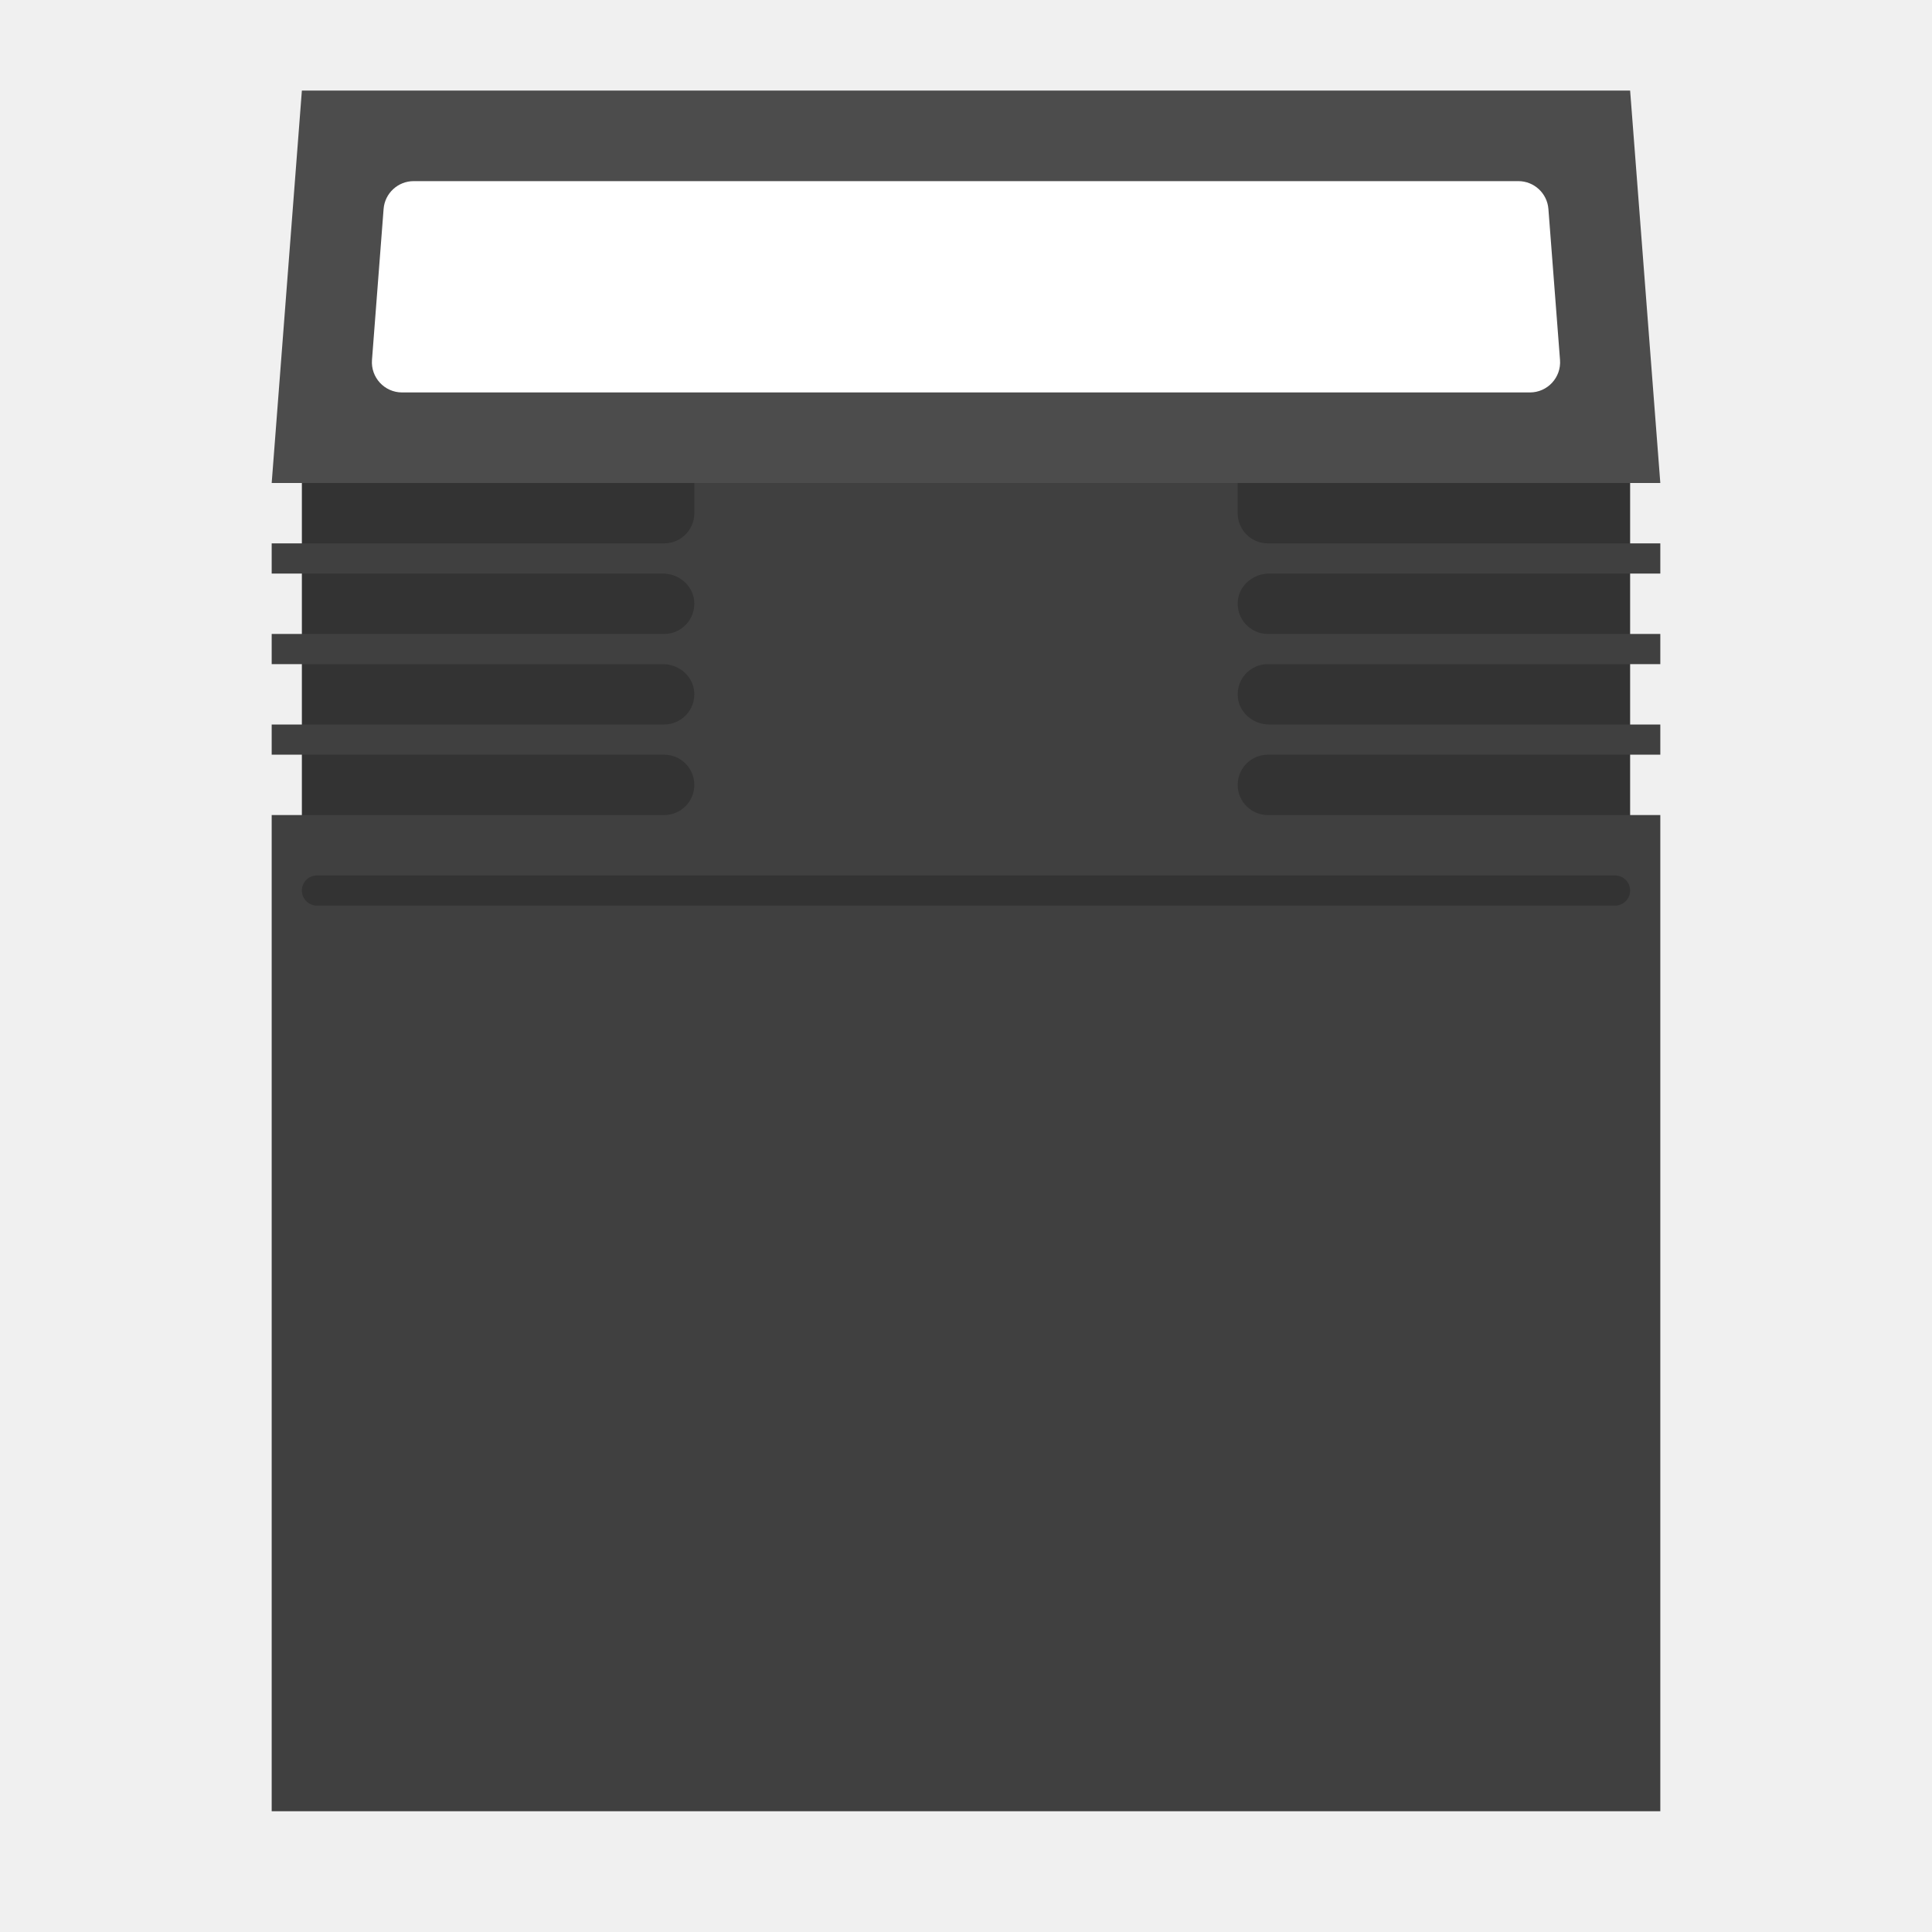
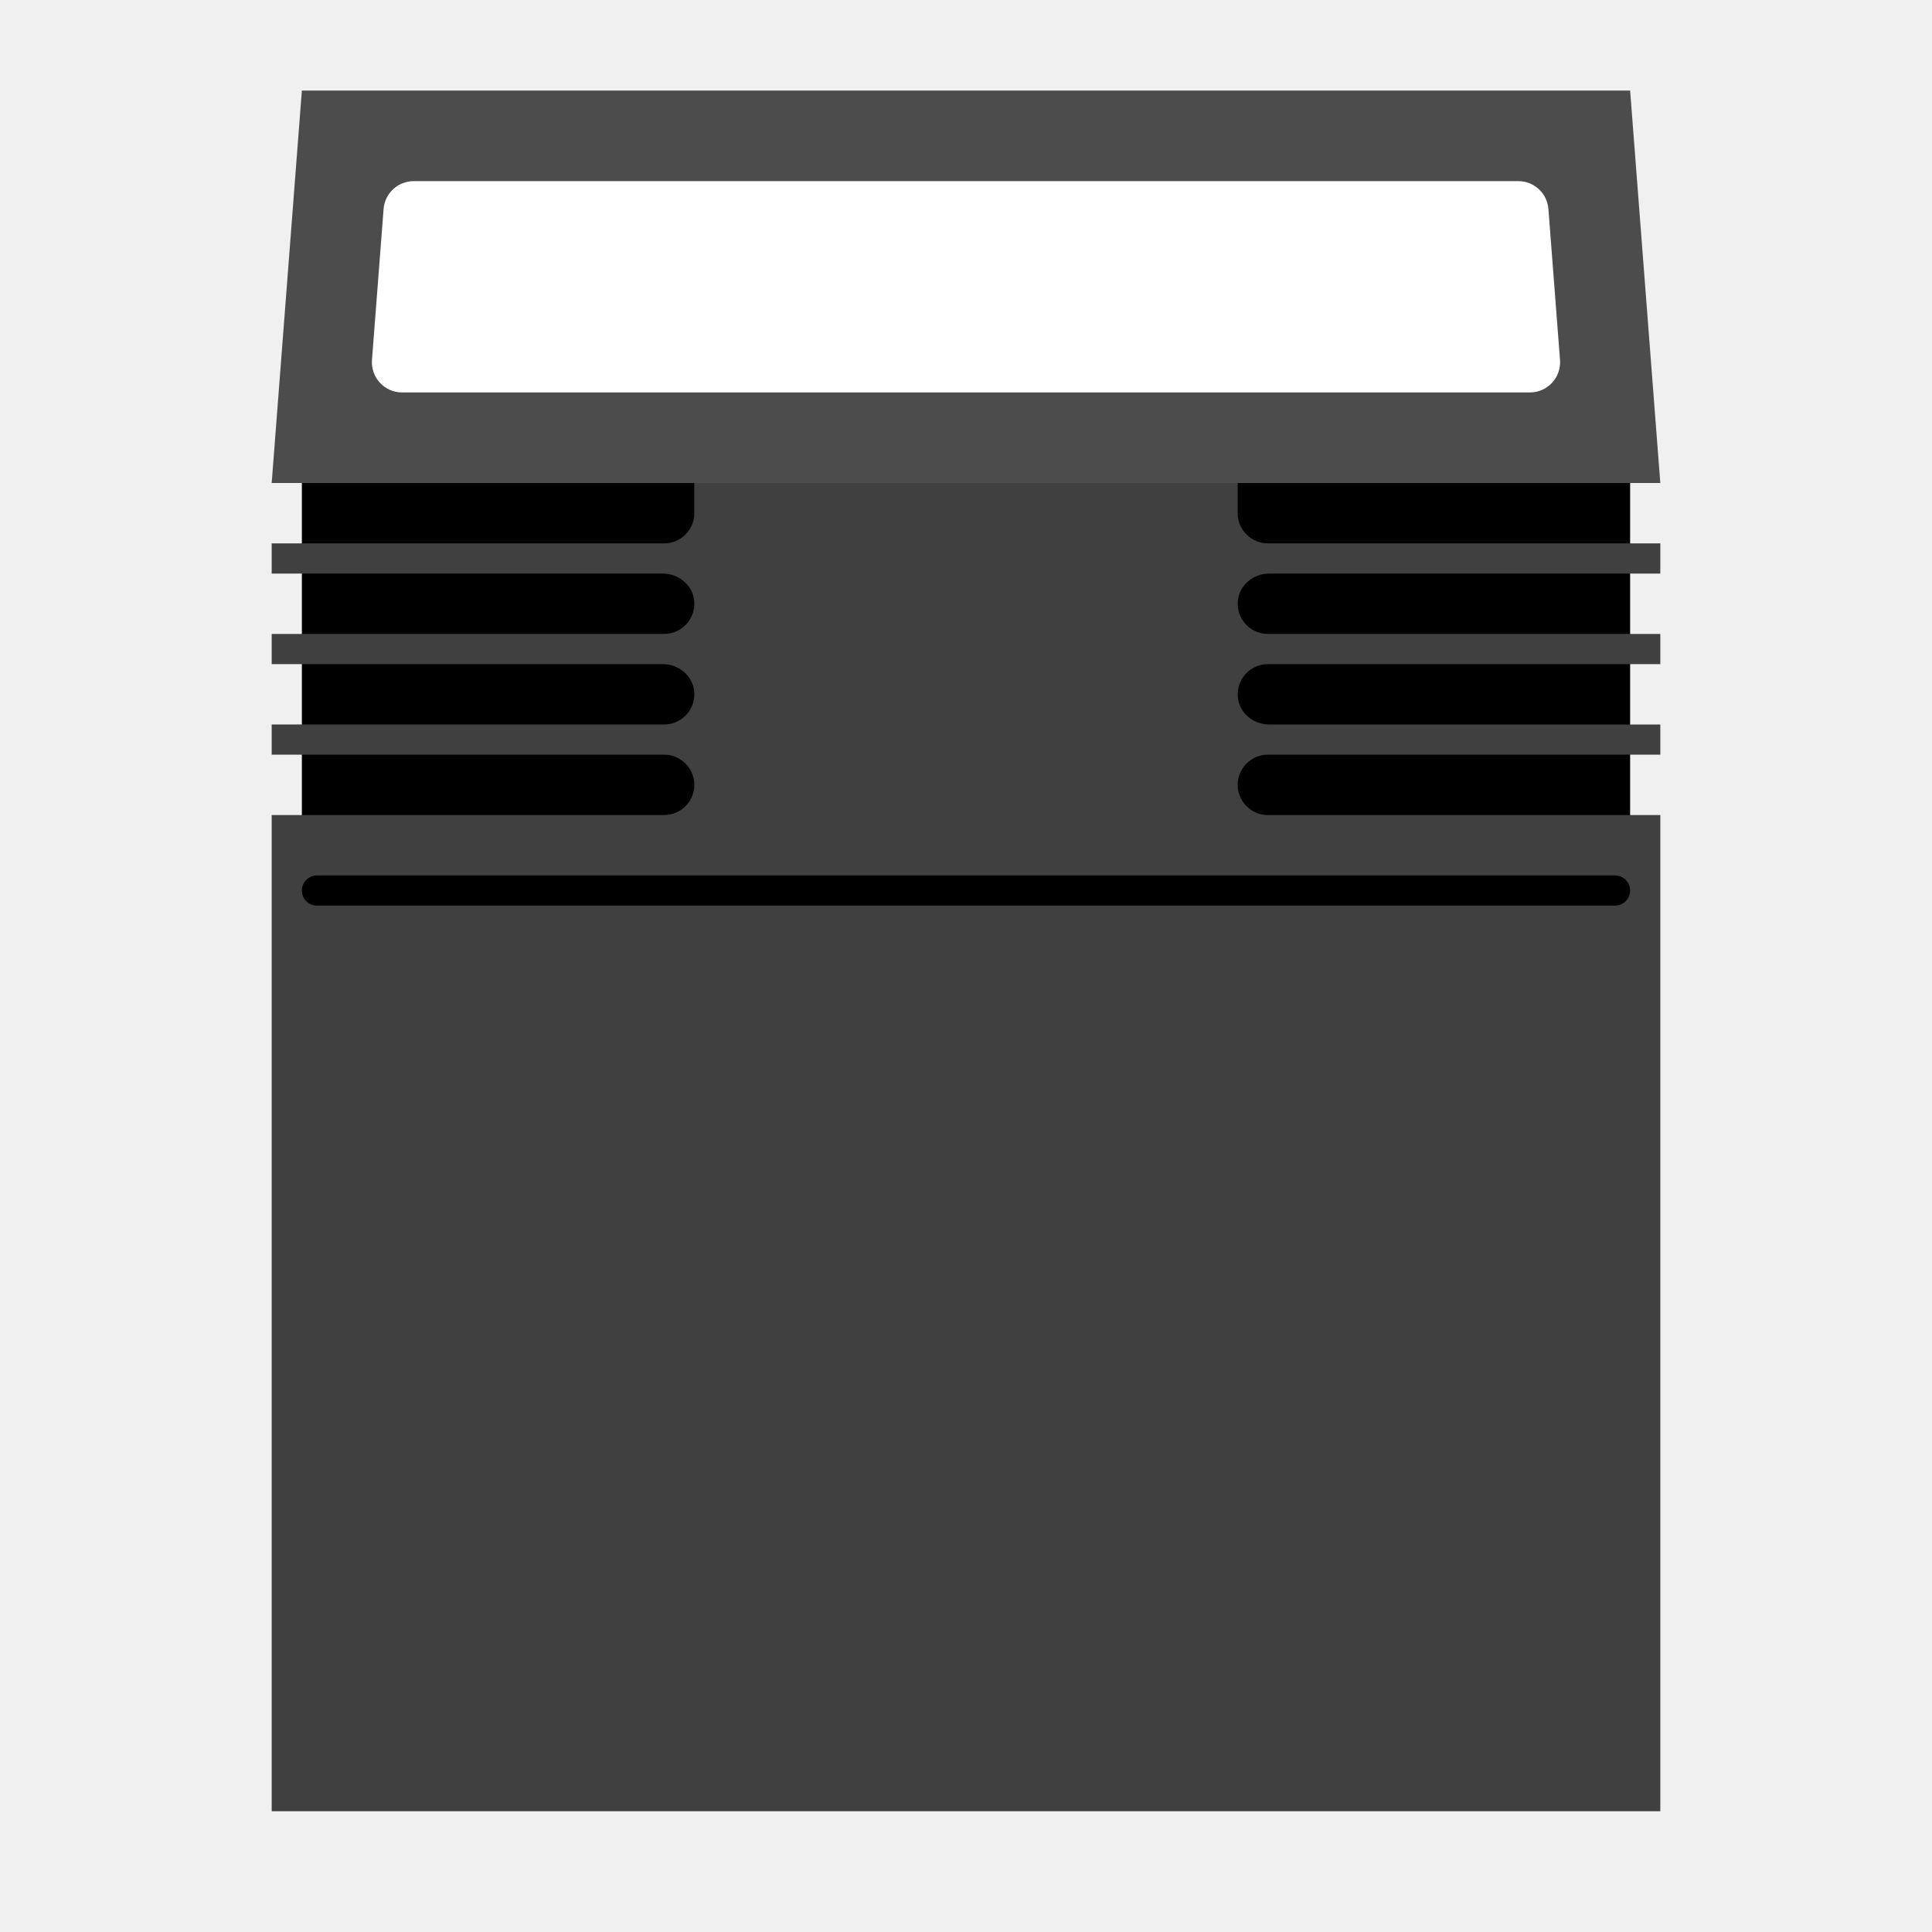
<svg xmlns="http://www.w3.org/2000/svg" viewBox="0 0 341.333 341.333" height="341.333" width="341.333" xml:space="preserve" id="svg2" version="1.1">
  <defs id="defs6">
    <clipPath id="clipPath18" clipPathUnits="userSpaceOnUse">
      <path id="path16" d="M 0,256 H 256 V 0 H 0 Z" />
    </clipPath>
    <clipPath id="clipPath26" clipPathUnits="userSpaceOnUse">
      <path id="path24" d="M 27.361,252 H 228.639 V 8 H 27.361 Z" />
    </clipPath>
    <clipPath id="clipPath44" clipPathUnits="userSpaceOnUse">
      <path id="path42" d="M 0,256 H 256 V 0 H 0 Z" />
    </clipPath>
  </defs>
-   <path d="M 288,149.333 H 53.333 V 80 H 288 Z" style="fill:#333333;fill-opacity:1;fill-rule:nonzero;stroke:none;stroke-width:1.333" id="path36" />
-   <g clip-path="url(#clipPath44)" id="g40" transform="matrix(1.333333,0,0,-1.333333,0,341.3333)">
-     <g transform="translate(168.1719,180)" id="g46">
-       <path id="path48" style="fill:#404040;fill-opacity:1;fill-rule:nonzero;stroke:none" d="m 0,0 h 51.828 v 4 h -52 c -2.209,0 -4,1.791 -4,4 v 8 h -72 V 8 c 0,-2.209 -1.791,-4 -4,-4 h -52 V 0 h 51.828 c 2.089,0 3.955,-1.527 4.154,-3.607 C -75.963,-5.993 -77.833,-8 -80.172,-8 h -52 v -4 h 51.828 c 2.089,0 3.955,-1.527 4.154,-3.607 0.227,-2.386 -1.643,-4.393 -3.982,-4.393 h -52 v -4 h 52 c 2.209,0 4,-1.791 4,-4 0,-2.209 -1.791,-4 -4,-4 h -52 v -132 h 184 v 132 h -52 c -2.209,0 -4,1.791 -4,4 0,2.209 1.791,4 4,4 h 52 v 4 H 0 c -2.089,0 -3.955,1.527 -4.153,3.607 -0.228,2.386 1.642,4.393 3.981,4.393 h 52 v 4 h -52 c -2.339,0 -4.209,2.007 -3.981,4.393 C -3.955,-1.527 -2.089,0 0,0" />
-     </g>
-     <g transform="translate(216,244)" id="g50">
-       <path id="path52" style="fill:#4c4c4c;fill-opacity:1;fill-rule:nonzero;stroke:none" d="m 0,0 h -176 l -4,-52 H 4 Z" />
-     </g>
-     <g transform="translate(214,136)" id="g54">
-       <path id="path56" style="fill:#333333;fill-opacity:1;fill-rule:nonzero;stroke:none" d="m 0,0 h -172 c -1.104,0 -2,0.896 -2,2 0,1.104 0.896,2 2,2 H 0 C 1.104,4 2,3.104 2,2 2,0.896 1.104,0 0,0" />
-     </g>
-     <g transform="translate(205.1719,228.3066)" id="g58">
-       <path id="path60" style="fill:#ffffff;fill-opacity:1;fill-rule:nonzero;stroke:none" d="m 0,0 c -0.16,2.084 -1.898,3.693 -3.988,3.693 h -146.367 c -2.09,0 -3.828,-1.609 -3.989,-3.693 l -1.538,-20 c -0.179,-2.323 1.658,-4.307 3.988,-4.307 H -2.45 c 2.33,0 4.167,1.984 3.988,4.307 z" />
-     </g>
-   </g>
+   <path d="M 288,149.333 H 53.333 V 80 H 288 Z" style="fill:#000000;fill-opacity:1;fill-rule:nonzero;stroke:none;stroke-width:1.333" id="path36" />
+   <path id="path48" style="fill:#404040;fill-opacity:1;fill-rule:nonzero;stroke:none;stroke-width:1.333" d="m 224.229,101.333 h 69.104 v -5.333 h -69.333 c -2.945,0 -5.333,-2.388 -5.333,-5.333 V 80 h -96 v 10.667 c 0,2.945 -2.388,5.333 -5.333,5.333 H 48 v 5.333 h 69.104 c 2.785,0 5.273,2.036 5.539,4.809 0.303,3.181 -2.191,5.857 -5.309,5.857 H 48 v 5.333 h 69.104 c 2.785,0 5.273,2.036 5.539,4.809 0.303,3.181 -2.191,5.857 -5.309,5.857 H 48 v 5.333 h 69.333 c 2.945,0 5.333,2.388 5.333,5.333 0,2.945 -2.388,5.333 -5.333,5.333 H 48 V 320 H 293.333 V 144 h -69.333 c -2.945,0 -5.333,-2.388 -5.333,-5.333 0,-2.945 2.388,-5.333 5.333,-5.333 h 69.333 v -5.333 h -69.104 c -2.785,0 -5.273,-2.036 -5.537,-4.809 -0.304,-3.181 2.189,-5.857 5.308,-5.857 h 69.333 v -5.333 h -69.333 c -3.119,0 -5.612,-2.676 -5.308,-5.857 0.264,-2.773 2.752,-4.809 5.537,-4.809" />
+   <path id="path52" style="fill:#4c4c4c;fill-opacity:1;fill-rule:nonzero;stroke:none;stroke-width:1.333" d="M 288,16 H 53.333 L 48,85.333 H 293.333 Z" />
+   <path id="path56" style="fill:#000000;fill-opacity:1;fill-rule:nonzero;stroke:none;stroke-width:1.333" d="M 285.333,160 H 56 c -1.472,0 -2.667,-1.195 -2.667,-2.667 0,-1.472 1.195,-2.667 2.667,-2.667 H 285.333 c 1.472,0 2.667,1.195 2.667,2.667 0,1.472 -1.195,2.667 -2.667,2.667" />
+   <path id="path60" style="fill:#ffffff;fill-opacity:1;fill-rule:nonzero;stroke:none;stroke-width:1.333" d="m 273.563,36.925 c -0.213,-2.779 -2.531,-4.924 -5.317,-4.924 H 73.089 c -2.787,0 -5.104,2.145 -5.319,4.924 l -2.051,26.667 c -0.239,3.097 2.211,5.743 5.317,5.743 H 270.296 c 3.107,0 5.556,-2.645 5.317,-5.743 z" />
</svg>
